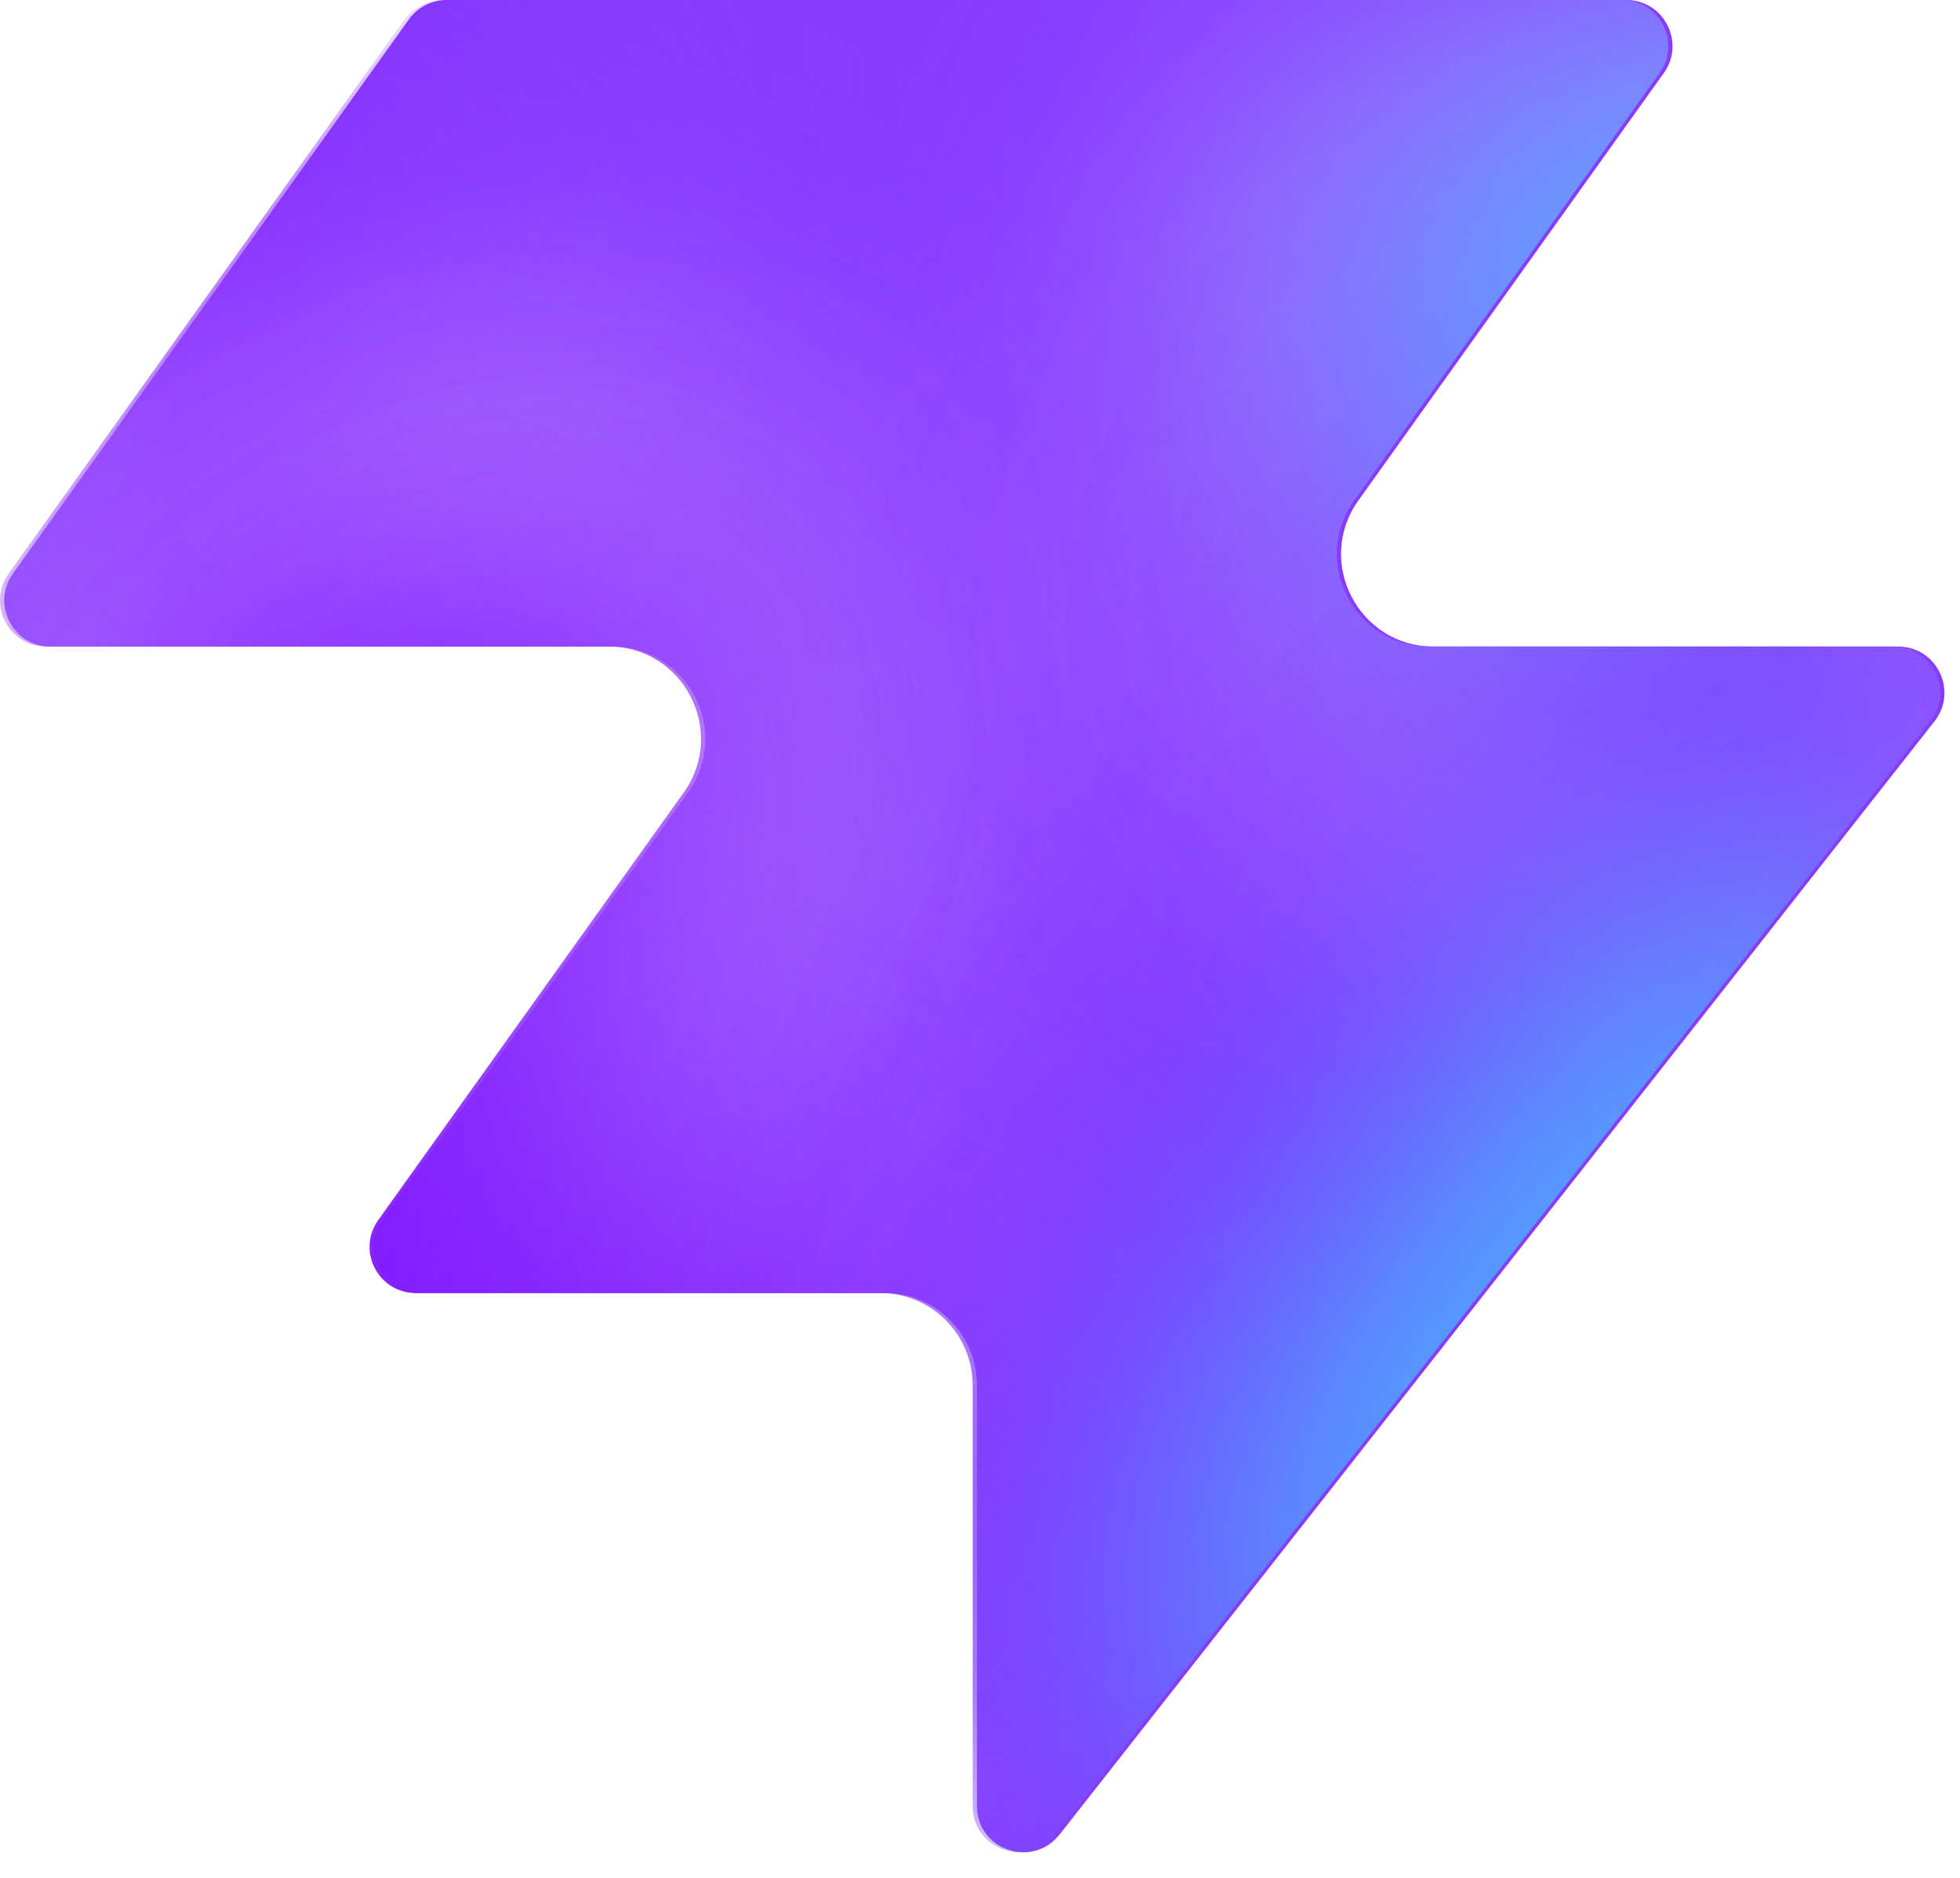
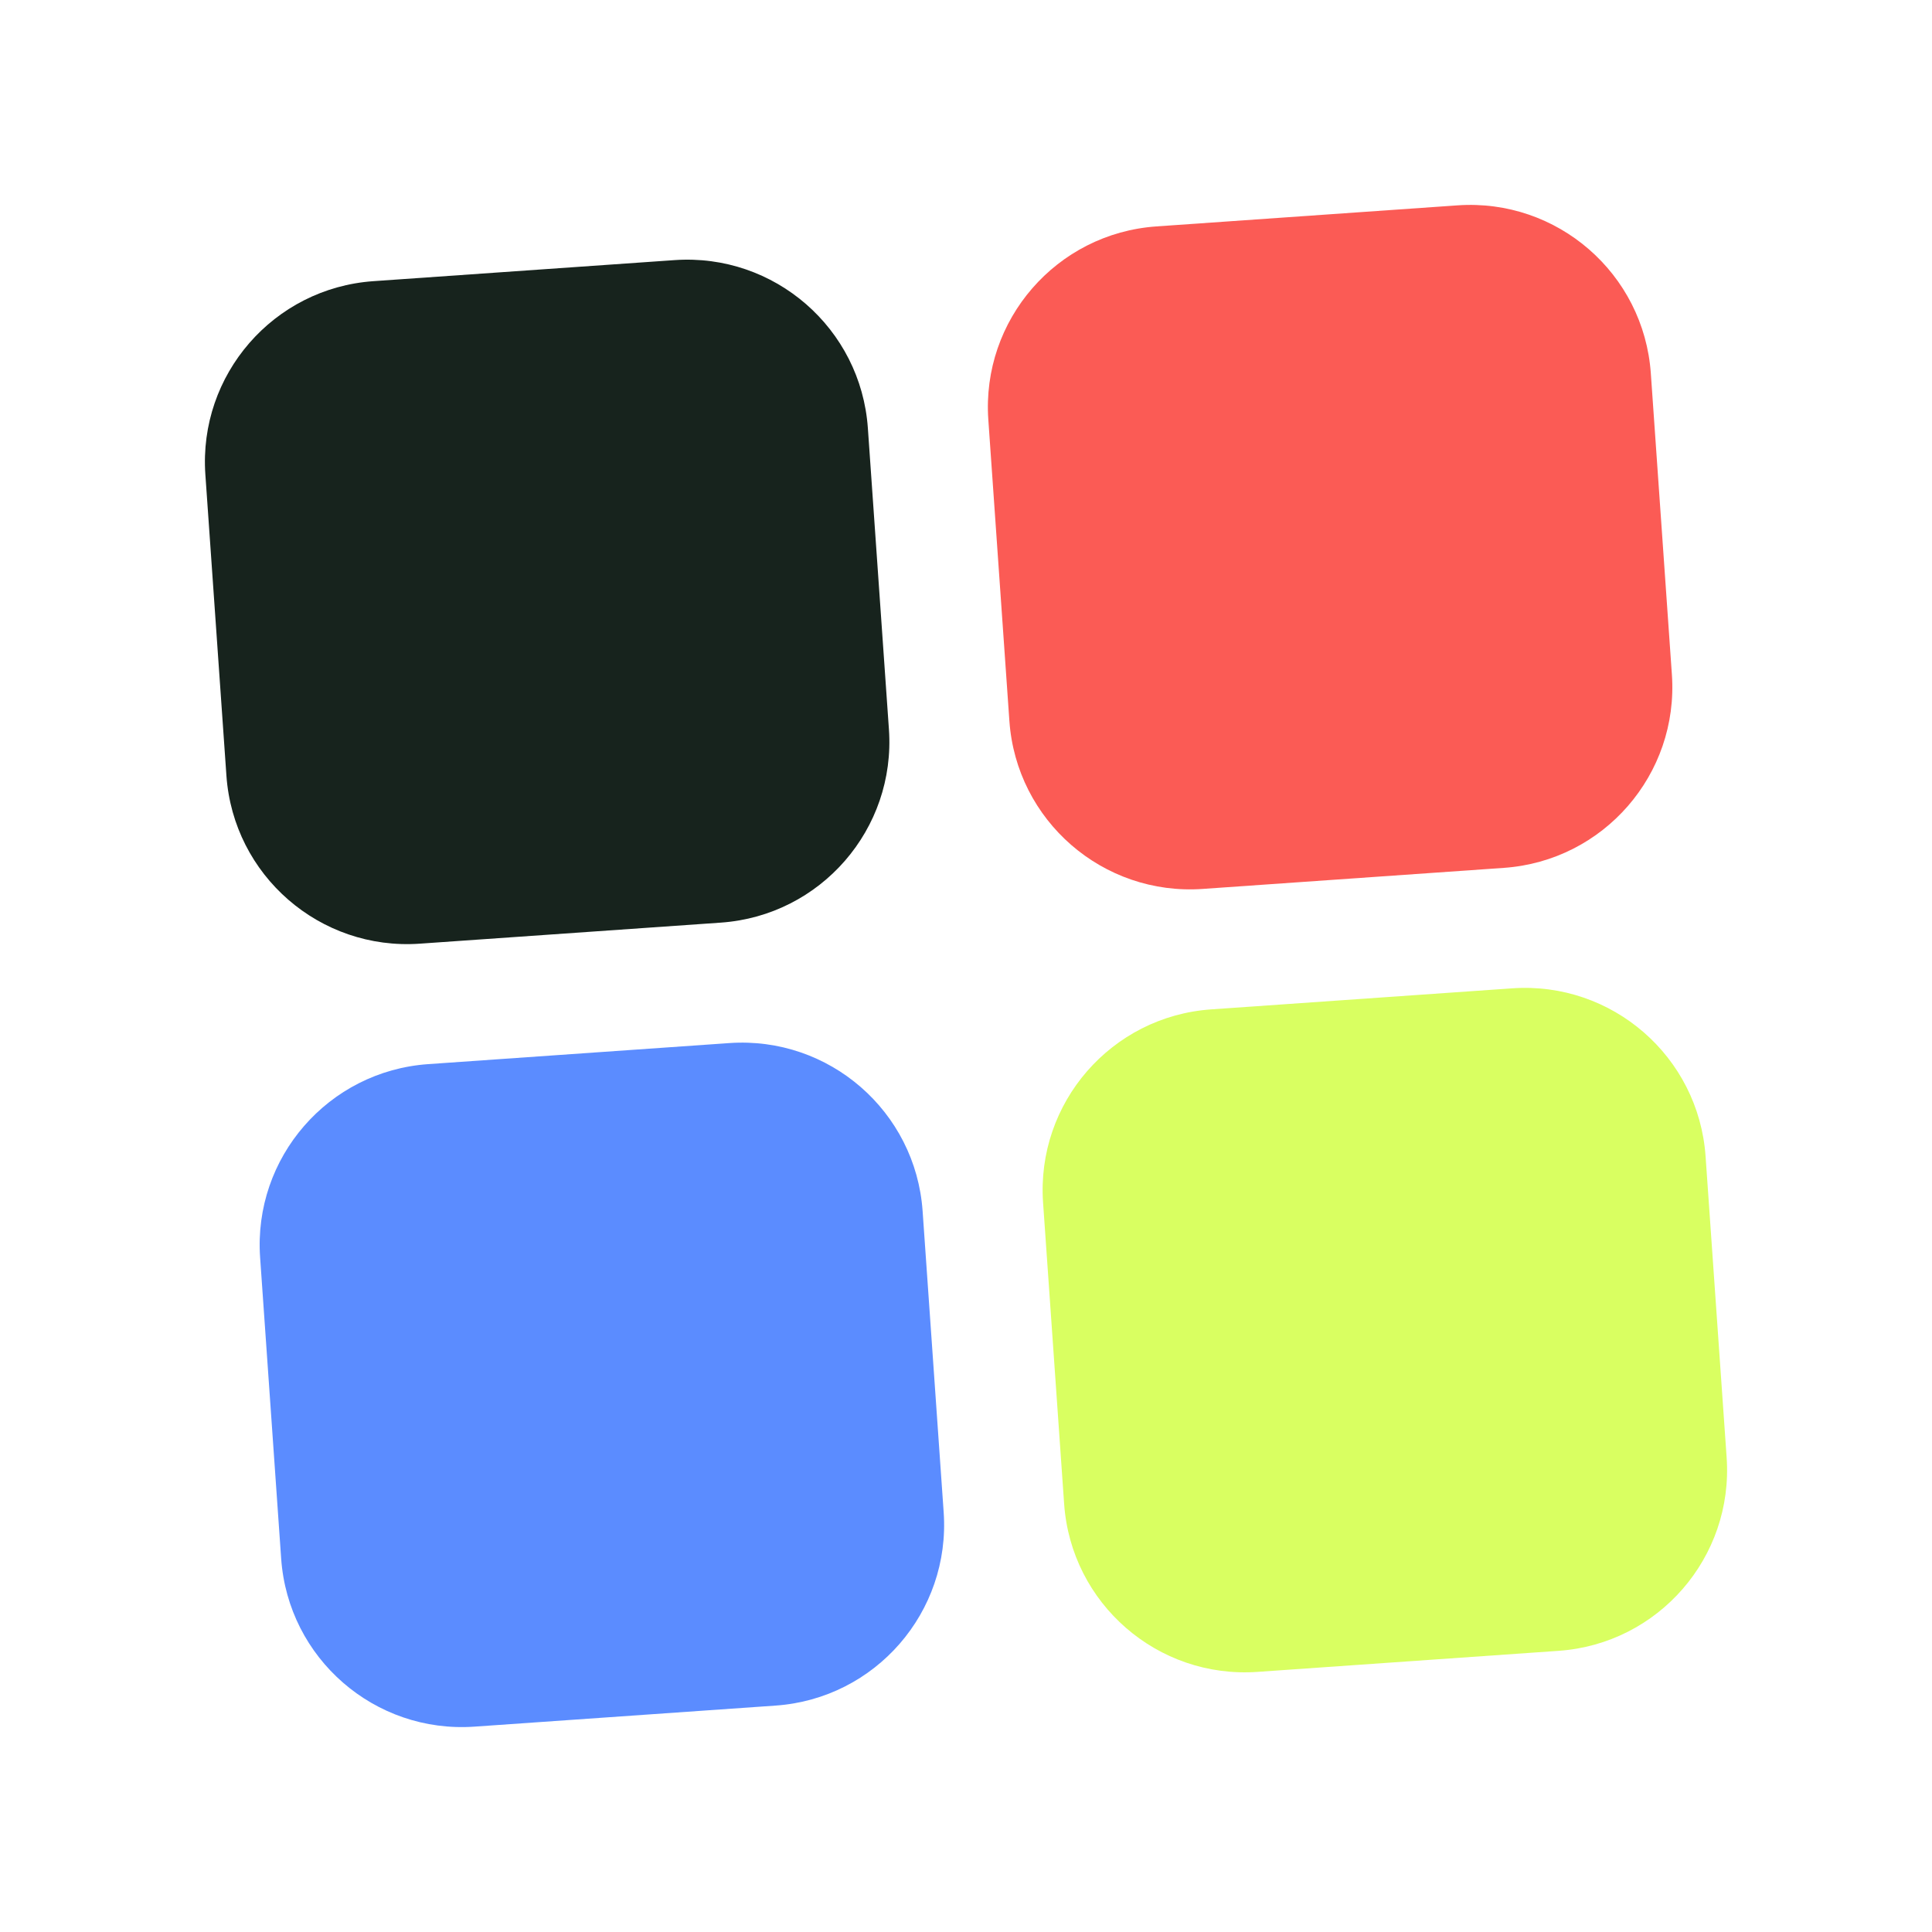
- <svg xmlns="http://www.w3.org/2000/svg" width="48" height="46" fill="none" viewBox="0 0 48 46">
-   <path fill="#863bff" d="M25.946 44.938c-.664.845-2.021.375-2.021-.698V33.937a2.26 2.26 0 0 0-2.262-2.262H10.287c-.92 0-1.456-1.04-.92-1.788l7.48-10.471c1.07-1.497 0-3.578-1.842-3.578H1.237c-.92 0-1.456-1.04-.92-1.788L10.013.474c.214-.297.556-.474.92-.474h28.894c.92 0 1.456 1.04.92 1.788l-7.48 10.471c-1.07 1.498 0 3.579 1.842 3.579h11.377c.943 0 1.473 1.088.89 1.83L25.947 44.94z" style="fill:#863bff;fill:color(display-p3 .525 .23 1);fill-opacity:1" />
-   <mask id="a" width="48" height="46" x="0" y="0" maskUnits="userSpaceOnUse" style="mask-type:alpha">
-     <path fill="#000" d="M25.842 44.938c-.664.844-2.021.375-2.021-.698V33.937a2.26 2.26 0 0 0-2.262-2.262H10.183c-.92 0-1.456-1.04-.92-1.788l7.48-10.471c1.07-1.498 0-3.579-1.842-3.579H1.133c-.92 0-1.456-1.04-.92-1.787L9.91.473c.214-.297.556-.474.92-.474h28.894c.92 0 1.456 1.04.92 1.788l-7.48 10.471c-1.07 1.498 0 3.578 1.842 3.578h11.377c.943 0 1.473 1.088.89 1.832L25.843 44.94z" style="fill:#000;fill-opacity:1" />
-   </mask>
-   <g mask="url(#a)">
-     <g filter="url(#b)">
-       <ellipse cx="5.508" cy="14.704" fill="#ede6ff" rx="5.508" ry="14.704" style="fill:#ede6ff;fill:color(display-p3 .927 .903 1);fill-opacity:1" transform="matrix(.00324 1 1 -.00324 -4.47 31.516)" />
-     </g>
-     <g filter="url(#c)">
-       <ellipse cx="10.399" cy="29.851" fill="#ede6ff" rx="10.399" ry="29.851" style="fill:#ede6ff;fill:color(display-p3 .927 .903 1);fill-opacity:1" transform="matrix(.00324 1 1 -.00324 -39.328 7.883)" />
-     </g>
-     <g filter="url(#d)">
-       <ellipse cx="5.508" cy="30.487" fill="#7e14ff" rx="5.508" ry="30.487" style="fill:#7e14ff;fill:color(display-p3 .492 .077 1);fill-opacity:1" transform="rotate(89.814 -25.913 -14.639)scale(1 -1)" />
-     </g>
-     <g filter="url(#e)">
-       <ellipse cx="5.508" cy="30.599" fill="#7e14ff" rx="5.508" ry="30.599" style="fill:#7e14ff;fill:color(display-p3 .492 .077 1);fill-opacity:1" transform="rotate(89.814 -32.644 -3.334)scale(1 -1)" />
-     </g>
-     <g filter="url(#f)">
-       <ellipse cx="5.508" cy="30.599" fill="#7e14ff" rx="5.508" ry="30.599" style="fill:#7e14ff;fill:color(display-p3 .492 .077 1);fill-opacity:1" transform="matrix(.00324 1 1 -.00324 -34.34 30.47)" />
-     </g>
-     <g filter="url(#g)">
-       <ellipse cx="14.072" cy="22.078" fill="#ede6ff" rx="14.072" ry="22.078" style="fill:#ede6ff;fill:color(display-p3 .927 .903 1);fill-opacity:1" transform="rotate(93.35 24.506 48.493)scale(-1 1)" />
-     </g>
-     <g filter="url(#h)">
-       <ellipse cx="3.47" cy="21.501" fill="#7e14ff" rx="3.47" ry="21.501" style="fill:#7e14ff;fill:color(display-p3 .492 .077 1);fill-opacity:1" transform="rotate(89.009 28.708 47.59)scale(-1 1)" />
-     </g>
-     <g filter="url(#i)">
-       <ellipse cx="3.47" cy="21.501" fill="#7e14ff" rx="3.47" ry="21.501" style="fill:#7e14ff;fill:color(display-p3 .492 .077 1);fill-opacity:1" transform="rotate(89.009 28.708 47.59)scale(-1 1)" />
-     </g>
-     <g filter="url(#j)">
-       <ellipse cx=".387" cy="8.972" fill="#7e14ff" rx="4.407" ry="29.108" style="fill:#7e14ff;fill:color(display-p3 .492 .077 1);fill-opacity:1" transform="rotate(39.51 .387 8.972)" />
-     </g>
-     <g filter="url(#k)">
-       <ellipse cx="47.523" cy="-6.092" fill="#7e14ff" rx="4.407" ry="29.108" style="fill:#7e14ff;fill:color(display-p3 .492 .077 1);fill-opacity:1" transform="rotate(37.892 47.523 -6.092)" />
-     </g>
-     <g filter="url(#l)">
-       <ellipse cx="41.412" cy="6.333" fill="#47bfff" rx="5.971" ry="9.665" style="fill:#47bfff;fill:color(display-p3 .28 .748 1);fill-opacity:1" transform="rotate(37.892 41.412 6.333)" />
-     </g>
-     <g filter="url(#m)">
-       <ellipse cx="-1.879" cy="38.332" fill="#7e14ff" rx="4.407" ry="29.108" style="fill:#7e14ff;fill:color(display-p3 .492 .077 1);fill-opacity:1" transform="rotate(37.892 -1.88 38.332)" />
-     </g>
-     <g filter="url(#n)">
-       <ellipse cx="-1.879" cy="38.332" fill="#7e14ff" rx="4.407" ry="29.108" style="fill:#7e14ff;fill:color(display-p3 .492 .077 1);fill-opacity:1" transform="rotate(37.892 -1.88 38.332)" />
-     </g>
-     <g filter="url(#o)">
-       <ellipse cx="35.651" cy="29.907" fill="#7e14ff" rx="4.407" ry="29.108" style="fill:#7e14ff;fill:color(display-p3 .492 .077 1);fill-opacity:1" transform="rotate(37.892 35.651 29.907)" />
-     </g>
-     <g filter="url(#p)">
-       <ellipse cx="38.418" cy="32.4" fill="#47bfff" rx="5.971" ry="15.297" style="fill:#47bfff;fill:color(display-p3 .28 .748 1);fill-opacity:1" transform="rotate(37.892 38.418 32.4)" />
-     </g>
+ <svg xmlns="http://www.w3.org/2000/svg" viewBox="0 0 32 32">
+   <g transform="rotate(-4 16 16)">
+     <rect x="4" y="4" width="11" height="11" rx="3" fill="#17231d" />
+     <rect x="17" y="4" width="11" height="11" rx="3" fill="#fb5b55" />
+     <rect x="4" y="17" width="11" height="11" rx="3" fill="#5b8cff" />
+     <rect x="17" y="17" width="11" height="11" rx="3" fill="#d9ff61" />
  </g>
-   <defs>
-     <filter id="b" width="60.045" height="41.654" x="-19.77" y="16.149" color-interpolation-filters="sRGB" filterUnits="userSpaceOnUse">
-       <feFlood flood-opacity="0" result="BackgroundImageFix" />
-       <feBlend in="SourceGraphic" in2="BackgroundImageFix" result="shape" />
-       <feGaussianBlur result="effect1_foregroundBlur_2002_17158" stdDeviation="7.659" />
-     </filter>
-     <filter id="c" width="90.34" height="51.437" x="-54.613" y="-7.533" color-interpolation-filters="sRGB" filterUnits="userSpaceOnUse">
-       <feFlood flood-opacity="0" result="BackgroundImageFix" />
-       <feBlend in="SourceGraphic" in2="BackgroundImageFix" result="shape" />
-       <feGaussianBlur result="effect1_foregroundBlur_2002_17158" stdDeviation="7.659" />
-     </filter>
-     <filter id="d" width="79.355" height="29.4" x="-49.64" y="2.03" color-interpolation-filters="sRGB" filterUnits="userSpaceOnUse">
-       <feFlood flood-opacity="0" result="BackgroundImageFix" />
-       <feBlend in="SourceGraphic" in2="BackgroundImageFix" result="shape" />
-       <feGaussianBlur result="effect1_foregroundBlur_2002_17158" stdDeviation="4.596" />
-     </filter>
-     <filter id="e" width="79.579" height="29.4" x="-45.045" y="20.029" color-interpolation-filters="sRGB" filterUnits="userSpaceOnUse">
-       <feFlood flood-opacity="0" result="BackgroundImageFix" />
-       <feBlend in="SourceGraphic" in2="BackgroundImageFix" result="shape" />
-       <feGaussianBlur result="effect1_foregroundBlur_2002_17158" stdDeviation="4.596" />
-     </filter>
-     <filter id="f" width="79.579" height="29.4" x="-43.513" y="21.178" color-interpolation-filters="sRGB" filterUnits="userSpaceOnUse">
-       <feFlood flood-opacity="0" result="BackgroundImageFix" />
-       <feBlend in="SourceGraphic" in2="BackgroundImageFix" result="shape" />
-       <feGaussianBlur result="effect1_foregroundBlur_2002_17158" stdDeviation="4.596" />
-     </filter>
-     <filter id="g" width="74.749" height="58.852" x="15.756" y="-17.901" color-interpolation-filters="sRGB" filterUnits="userSpaceOnUse">
-       <feFlood flood-opacity="0" result="BackgroundImageFix" />
-       <feBlend in="SourceGraphic" in2="BackgroundImageFix" result="shape" />
-       <feGaussianBlur result="effect1_foregroundBlur_2002_17158" stdDeviation="7.659" />
-     </filter>
-     <filter id="h" width="61.377" height="25.362" x="23.548" y="2.284" color-interpolation-filters="sRGB" filterUnits="userSpaceOnUse">
-       <feFlood flood-opacity="0" result="BackgroundImageFix" />
-       <feBlend in="SourceGraphic" in2="BackgroundImageFix" result="shape" />
-       <feGaussianBlur result="effect1_foregroundBlur_2002_17158" stdDeviation="4.596" />
-     </filter>
-     <filter id="i" width="61.377" height="25.362" x="23.548" y="2.284" color-interpolation-filters="sRGB" filterUnits="userSpaceOnUse">
-       <feFlood flood-opacity="0" result="BackgroundImageFix" />
-       <feBlend in="SourceGraphic" in2="BackgroundImageFix" result="shape" />
-       <feGaussianBlur result="effect1_foregroundBlur_2002_17158" stdDeviation="4.596" />
-     </filter>
-     <filter id="j" width="56.045" height="63.649" x="-27.636" y="-22.853" color-interpolation-filters="sRGB" filterUnits="userSpaceOnUse">
-       <feFlood flood-opacity="0" result="BackgroundImageFix" />
-       <feBlend in="SourceGraphic" in2="BackgroundImageFix" result="shape" />
-       <feGaussianBlur result="effect1_foregroundBlur_2002_17158" stdDeviation="4.596" />
-     </filter>
-     <filter id="k" width="54.814" height="64.646" x="20.116" y="-38.415" color-interpolation-filters="sRGB" filterUnits="userSpaceOnUse">
-       <feFlood flood-opacity="0" result="BackgroundImageFix" />
-       <feBlend in="SourceGraphic" in2="BackgroundImageFix" result="shape" />
-       <feGaussianBlur result="effect1_foregroundBlur_2002_17158" stdDeviation="4.596" />
-     </filter>
-     <filter id="l" width="33.541" height="35.313" x="24.641" y="-11.323" color-interpolation-filters="sRGB" filterUnits="userSpaceOnUse">
-       <feFlood flood-opacity="0" result="BackgroundImageFix" />
-       <feBlend in="SourceGraphic" in2="BackgroundImageFix" result="shape" />
-       <feGaussianBlur result="effect1_foregroundBlur_2002_17158" stdDeviation="4.596" />
-     </filter>
-     <filter id="m" width="54.814" height="64.646" x="-29.286" y="6.009" color-interpolation-filters="sRGB" filterUnits="userSpaceOnUse">
-       <feFlood flood-opacity="0" result="BackgroundImageFix" />
-       <feBlend in="SourceGraphic" in2="BackgroundImageFix" result="shape" />
-       <feGaussianBlur result="effect1_foregroundBlur_2002_17158" stdDeviation="4.596" />
-     </filter>
-     <filter id="n" width="54.814" height="64.646" x="-29.286" y="6.009" color-interpolation-filters="sRGB" filterUnits="userSpaceOnUse">
-       <feFlood flood-opacity="0" result="BackgroundImageFix" />
-       <feBlend in="SourceGraphic" in2="BackgroundImageFix" result="shape" />
-       <feGaussianBlur result="effect1_foregroundBlur_2002_17158" stdDeviation="4.596" />
-     </filter>
-     <filter id="o" width="54.814" height="64.646" x="8.244" y="-2.416" color-interpolation-filters="sRGB" filterUnits="userSpaceOnUse">
-       <feFlood flood-opacity="0" result="BackgroundImageFix" />
-       <feBlend in="SourceGraphic" in2="BackgroundImageFix" result="shape" />
-       <feGaussianBlur result="effect1_foregroundBlur_2002_17158" stdDeviation="4.596" />
-     </filter>
-     <filter id="p" width="39.409" height="43.623" x="18.713" y="10.588" color-interpolation-filters="sRGB" filterUnits="userSpaceOnUse">
-       <feFlood flood-opacity="0" result="BackgroundImageFix" />
-       <feBlend in="SourceGraphic" in2="BackgroundImageFix" result="shape" />
-       <feGaussianBlur result="effect1_foregroundBlur_2002_17158" stdDeviation="4.596" />
-     </filter>
-   </defs>
</svg>
